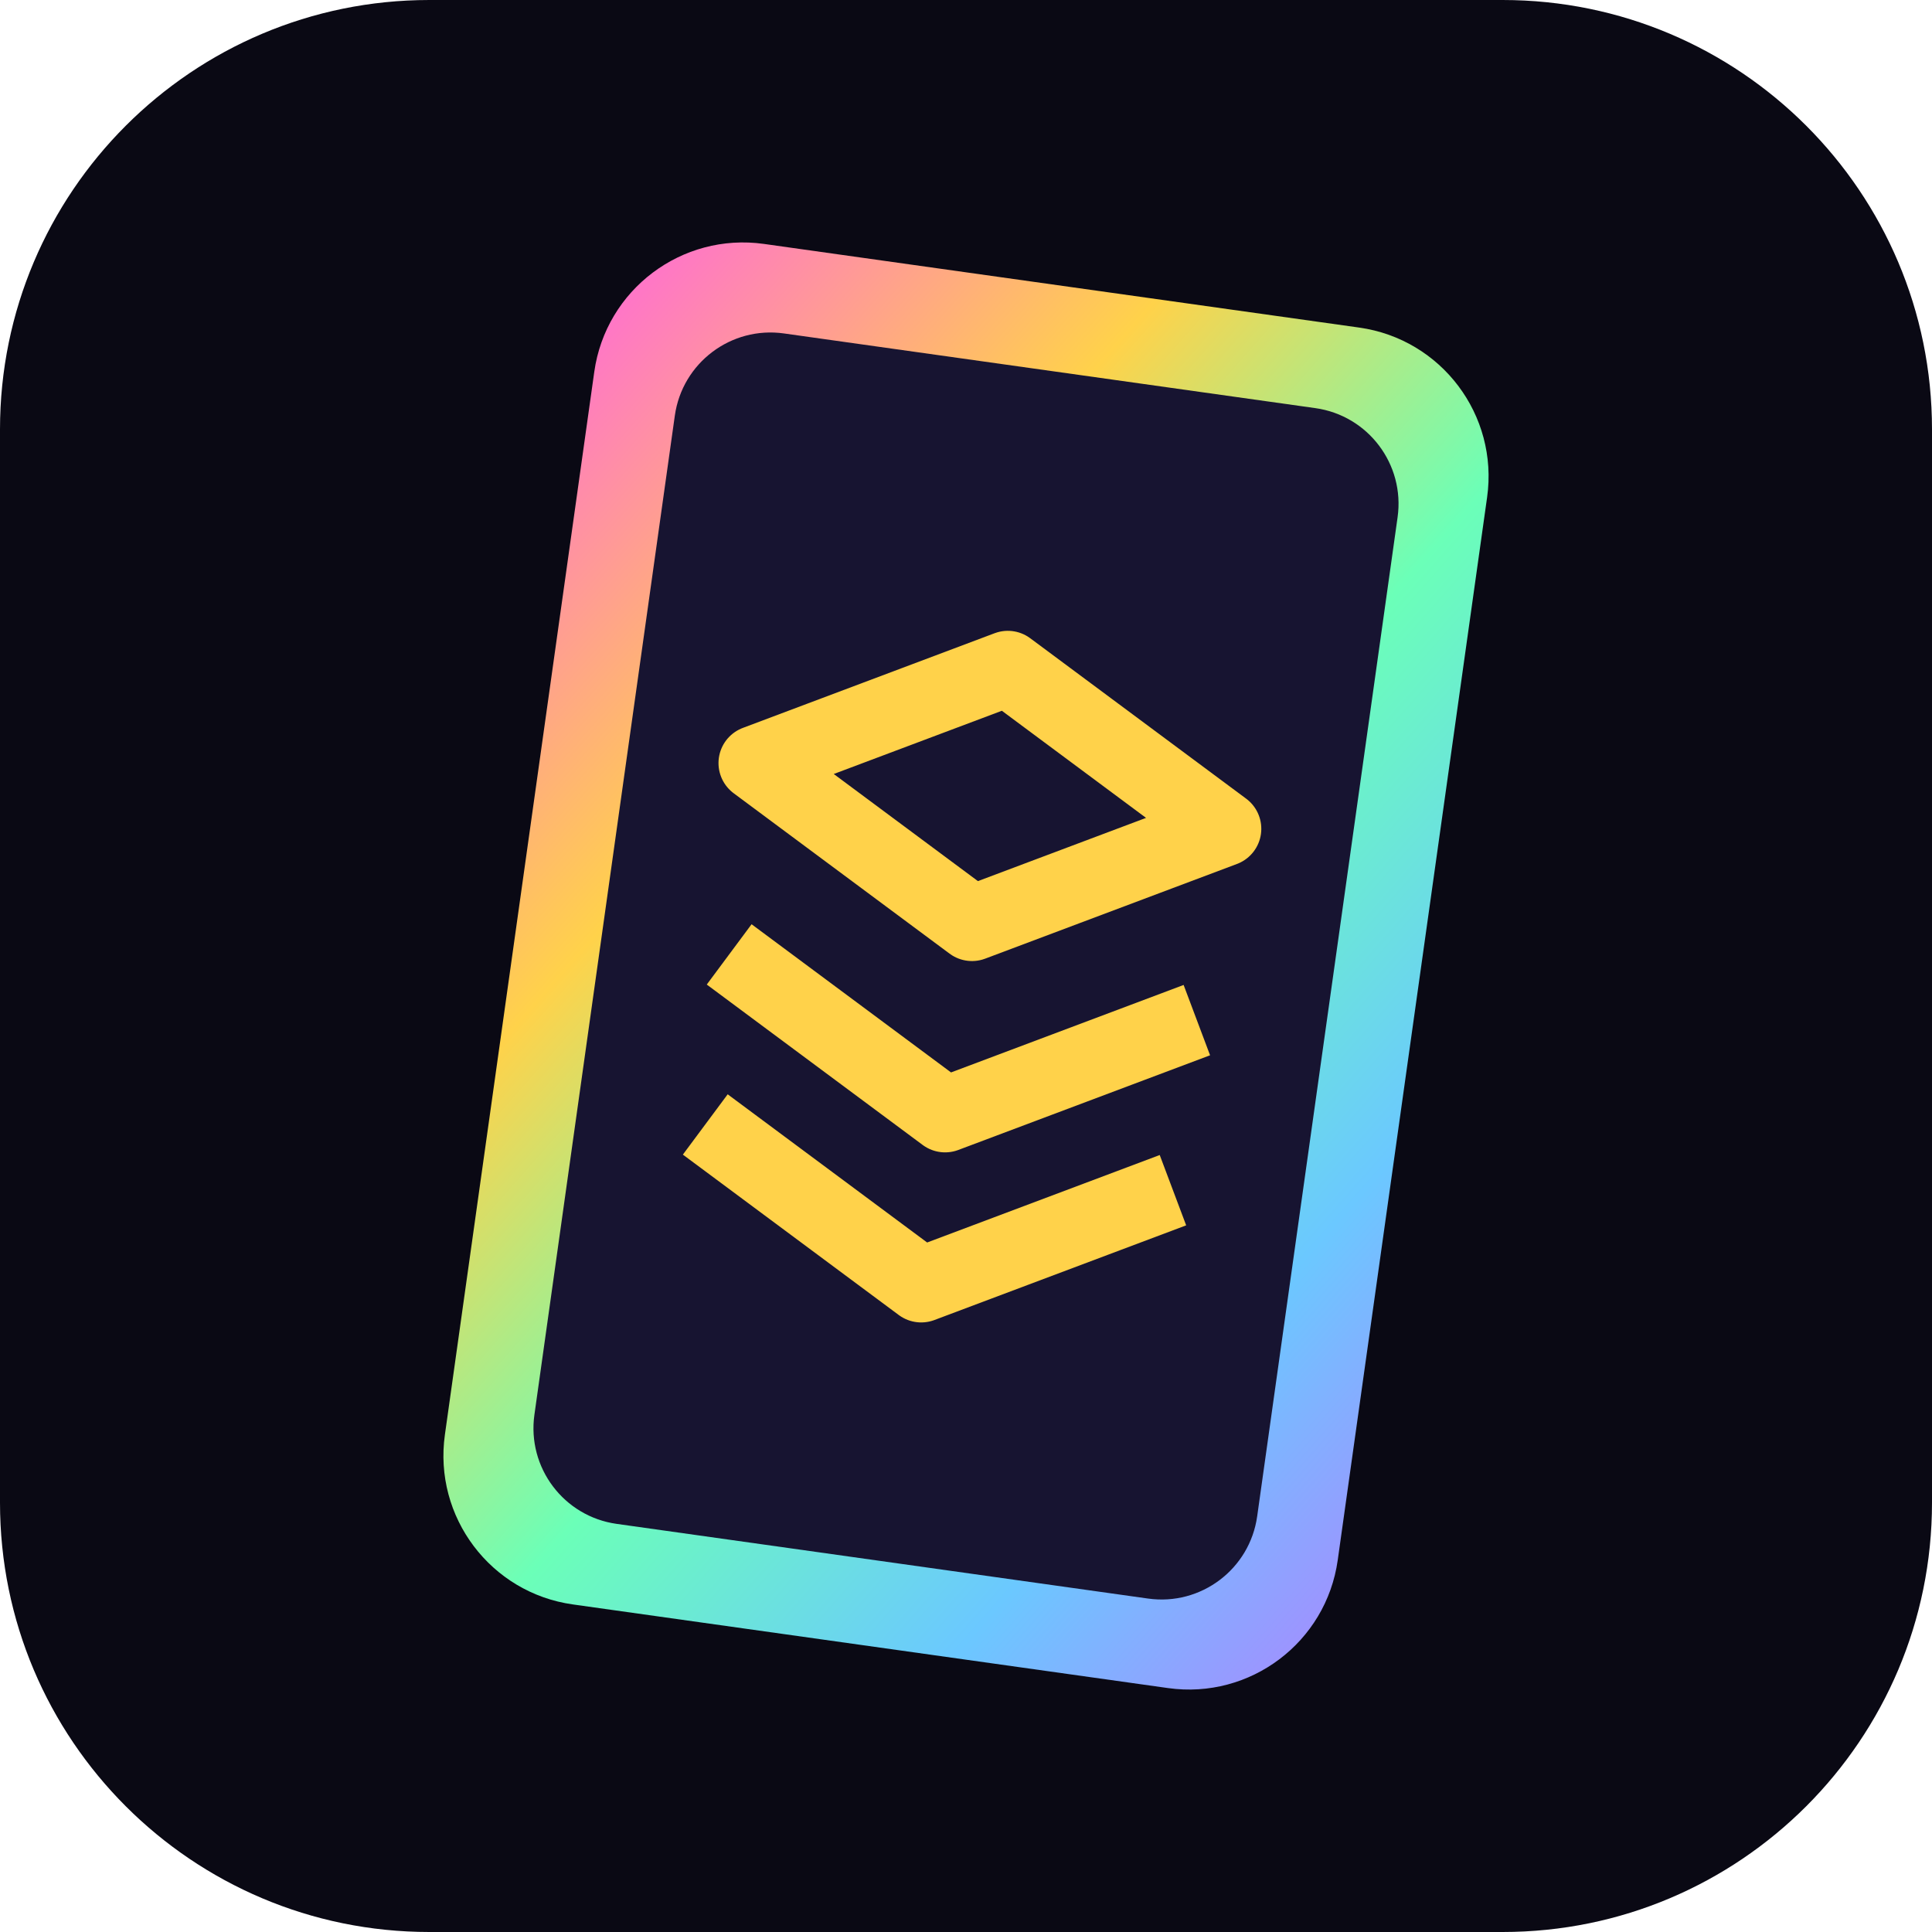
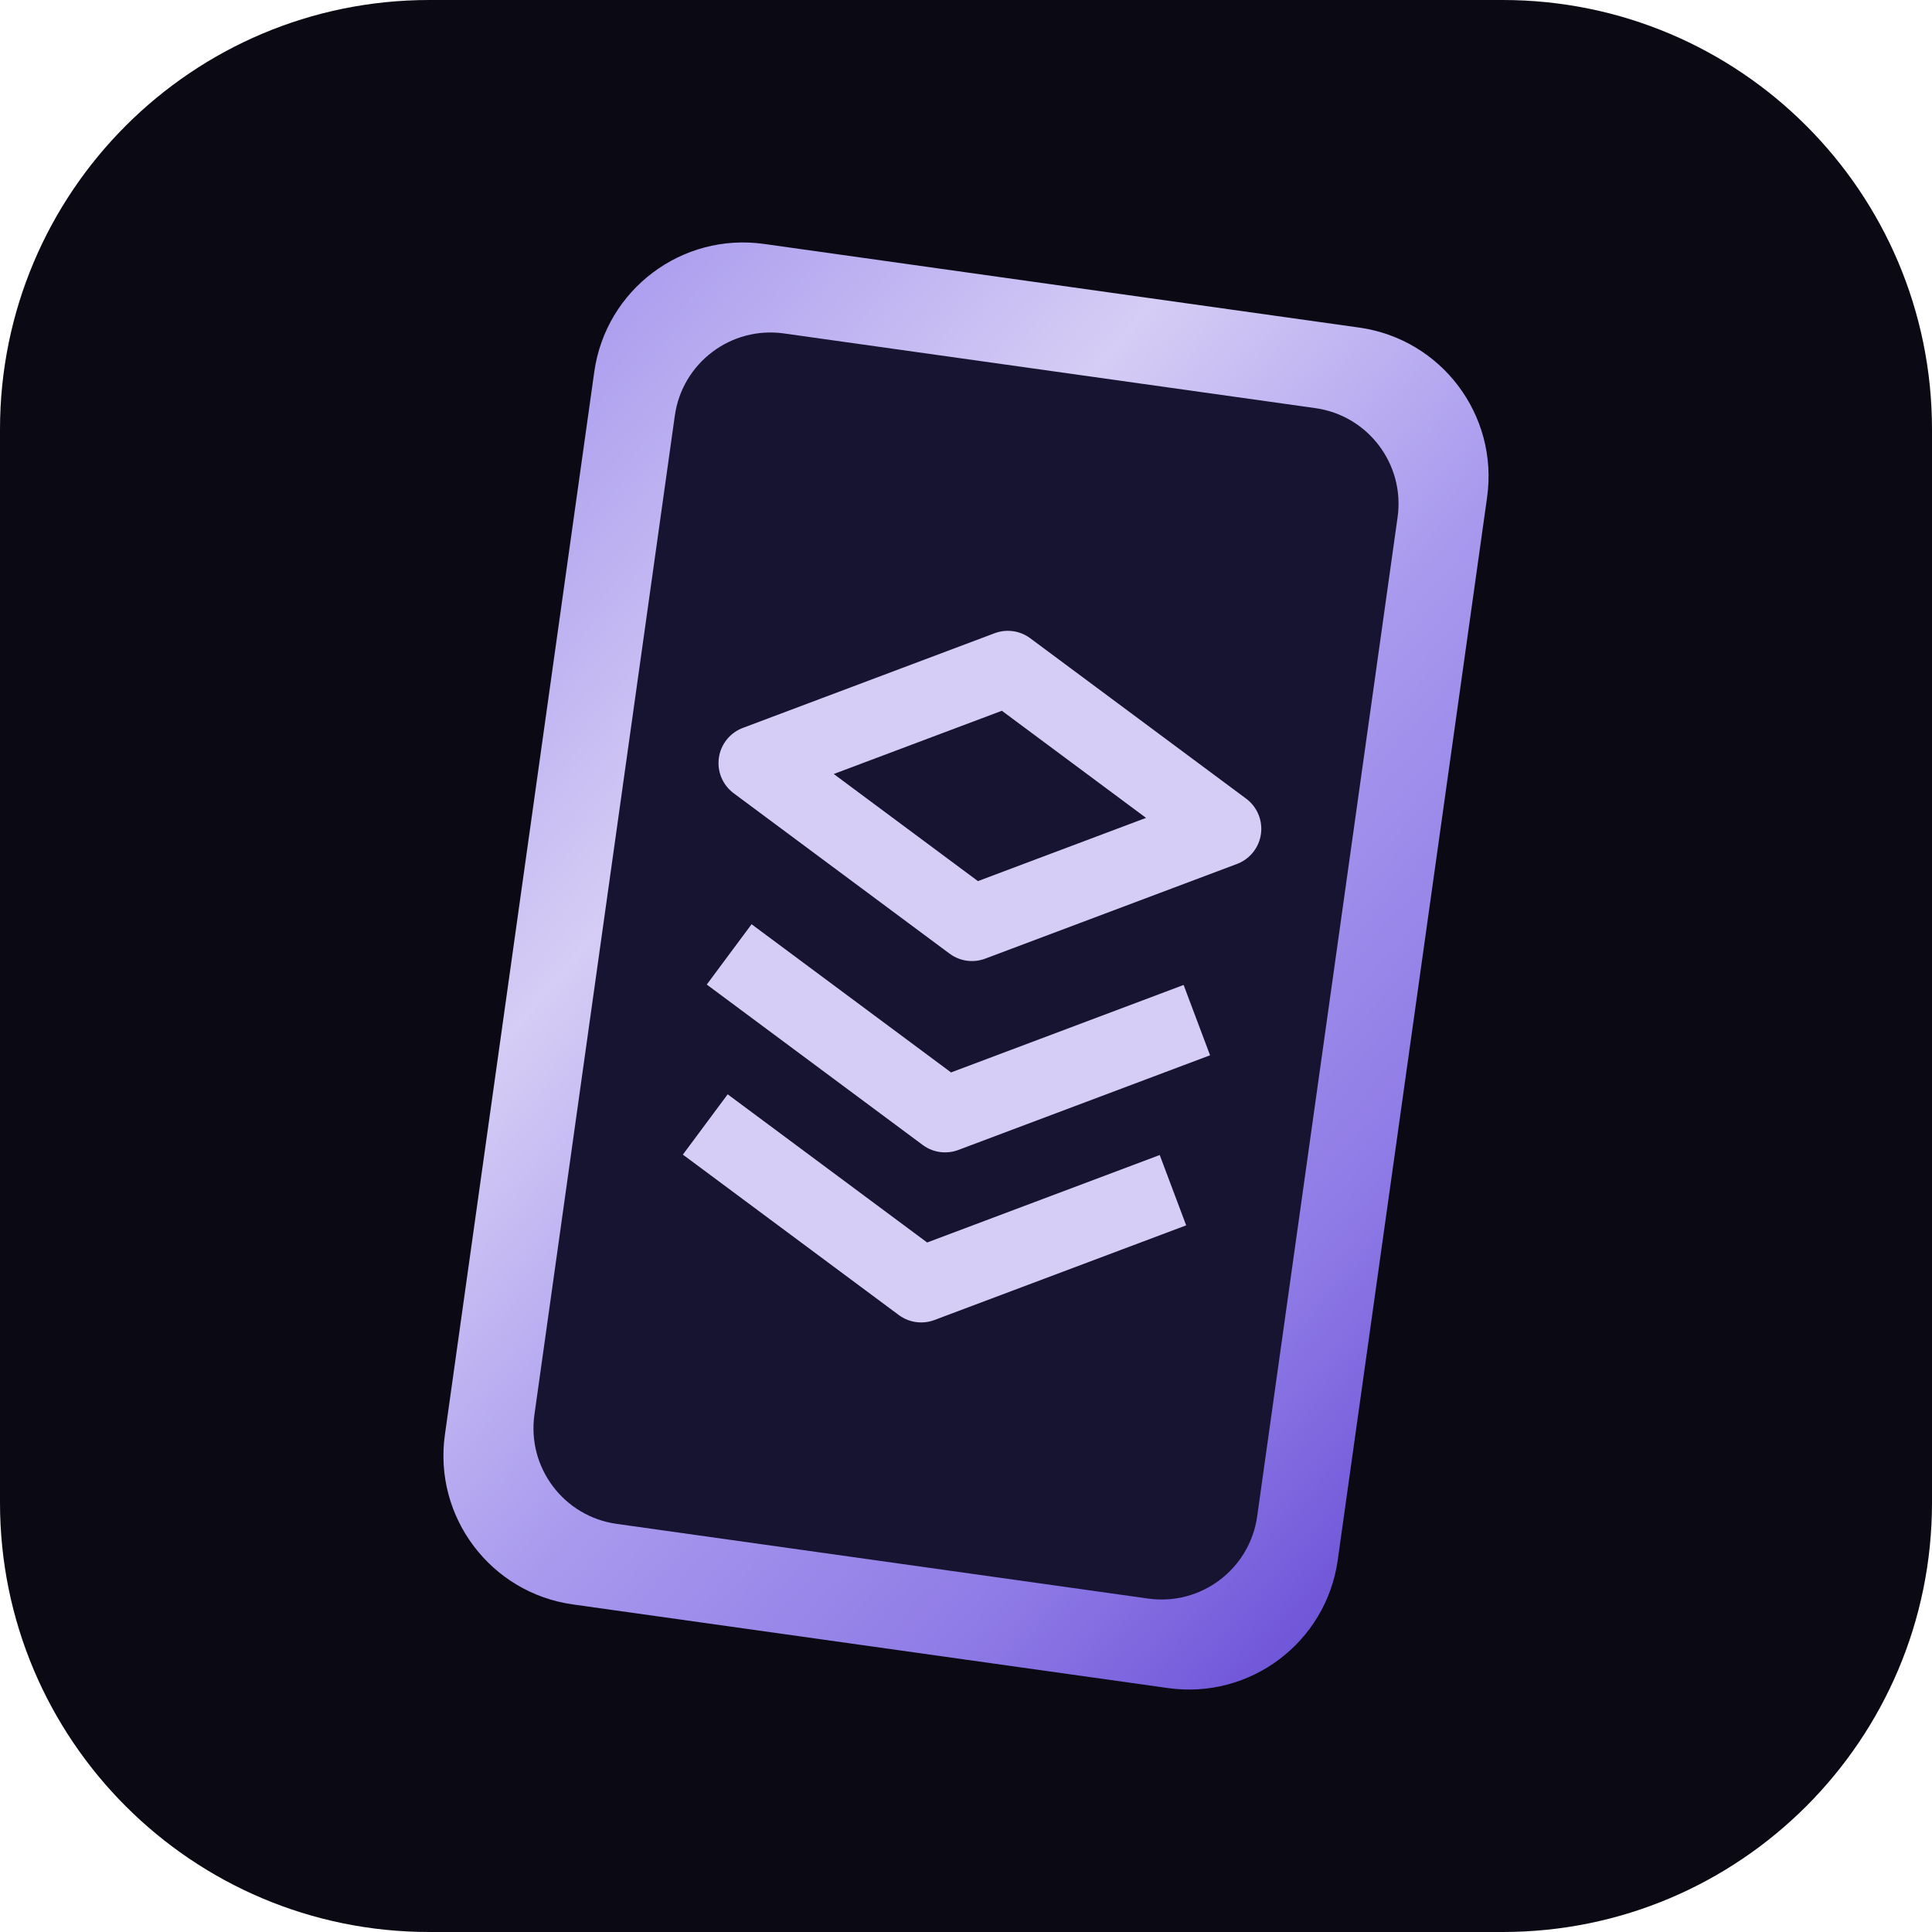
<svg xmlns="http://www.w3.org/2000/svg" viewBox="0 0 180 180">
  <defs>
    <linearGradient id="f" x1="0" y1="0" x2="1" y2="1">
-       <stop offset="0" stop-color="#ff6bd6" />
-       <stop offset=".3" stop-color="#ffd24a" />
-       <stop offset=".55" stop-color="#6bffb8" />
-       <stop offset=".8" stop-color="#6bc8ff" />
-       <stop offset="1" stop-color="#a58bff" />
+       <stop offset="0" stop-color="#a99aee" />
+       <stop offset=".3" stop-color="#d5cdf5" />
+       <stop offset=".55" stop-color="#a99aee" />
+       <stop offset=".8" stop-color="#8f7be6" />
+       <stop offset="1" stop-color="#6a4fd6" />
    </linearGradient>
  </defs>
  <rect width="180" height="180" rx="40" fill="#0a0914" />
  <rect x="48" y="26" width="84" height="128" rx="14" fill="url(#f)" transform="rotate(8 90 90)" />
  <rect x="56" y="34" width="68" height="112" rx="9" fill="#171431" transform="rotate(8 90 90)" />
-   <g fill="none" stroke="#ffd24a" stroke-width="7" stroke-linejoin="round" transform="rotate(8 90 90)">
+   <g fill="none" stroke="#d5cdf5" stroke-width="7" stroke-linejoin="round" transform="rotate(8 90 90)">
    <path d="m90 62 22 12-22 12-22-12z" />
    <path d="m68 92 22 12 22-12M68 108l22 12 22-12" />
  </g>
</svg>
